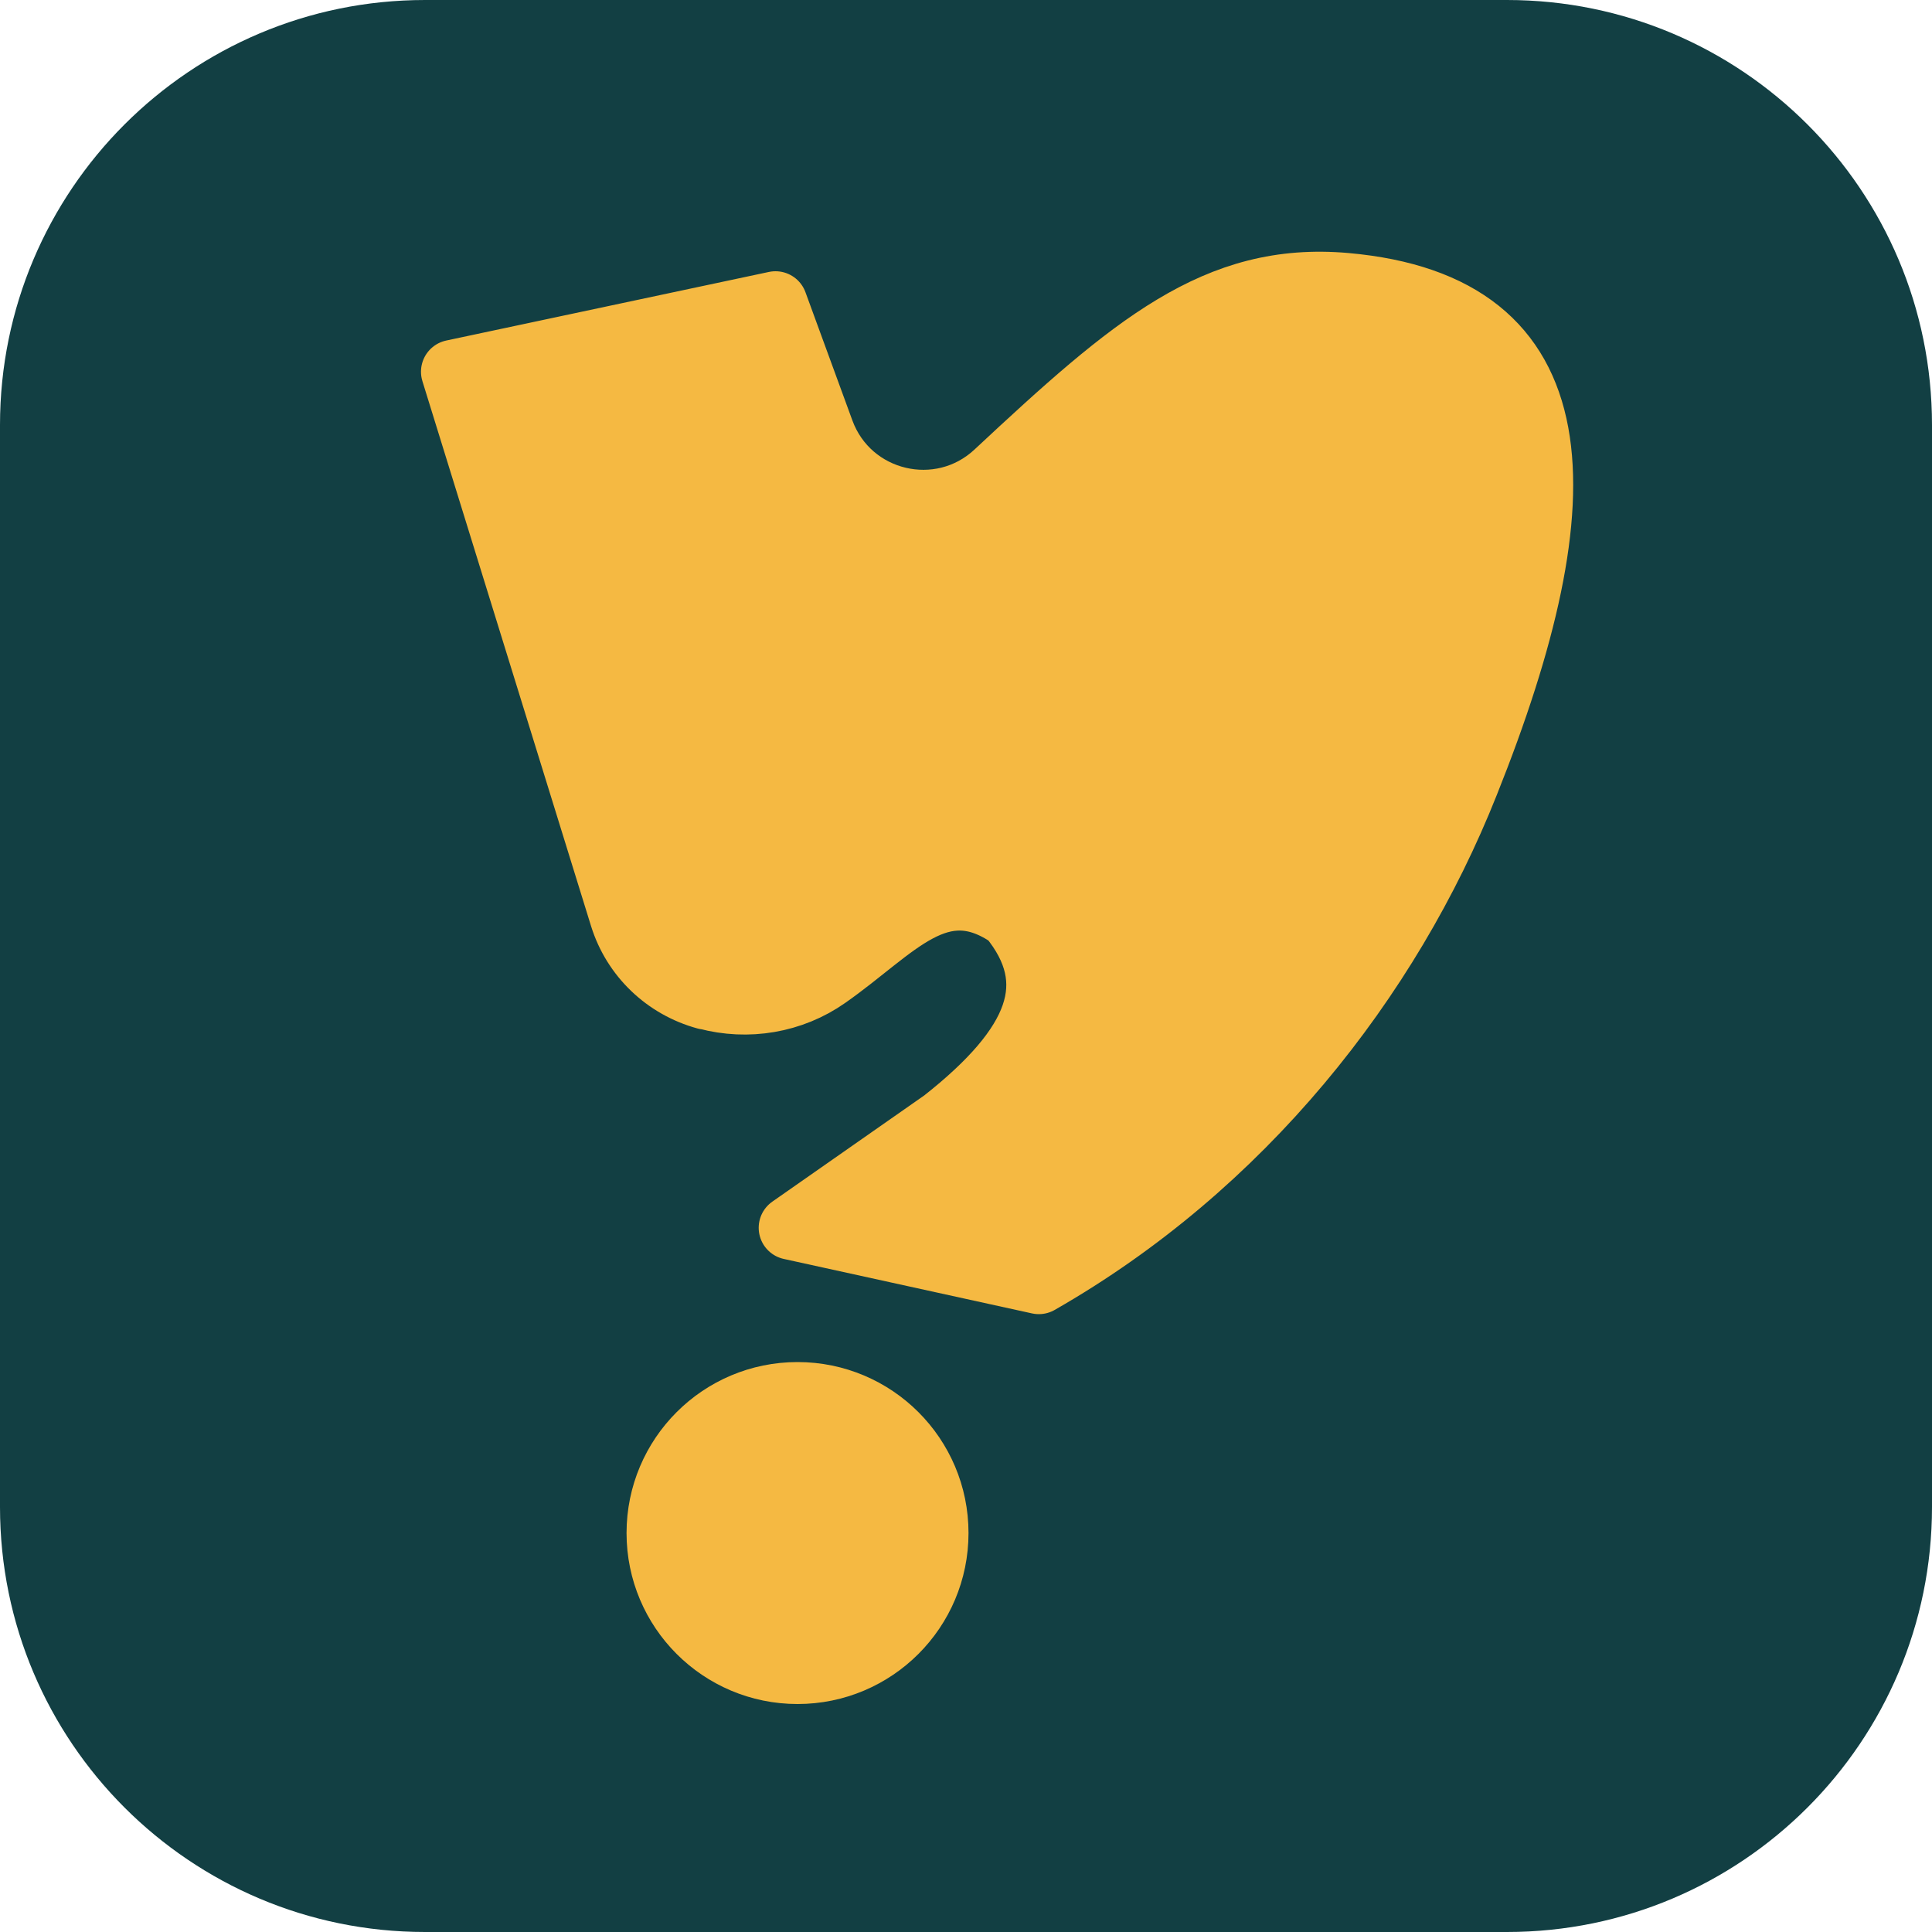
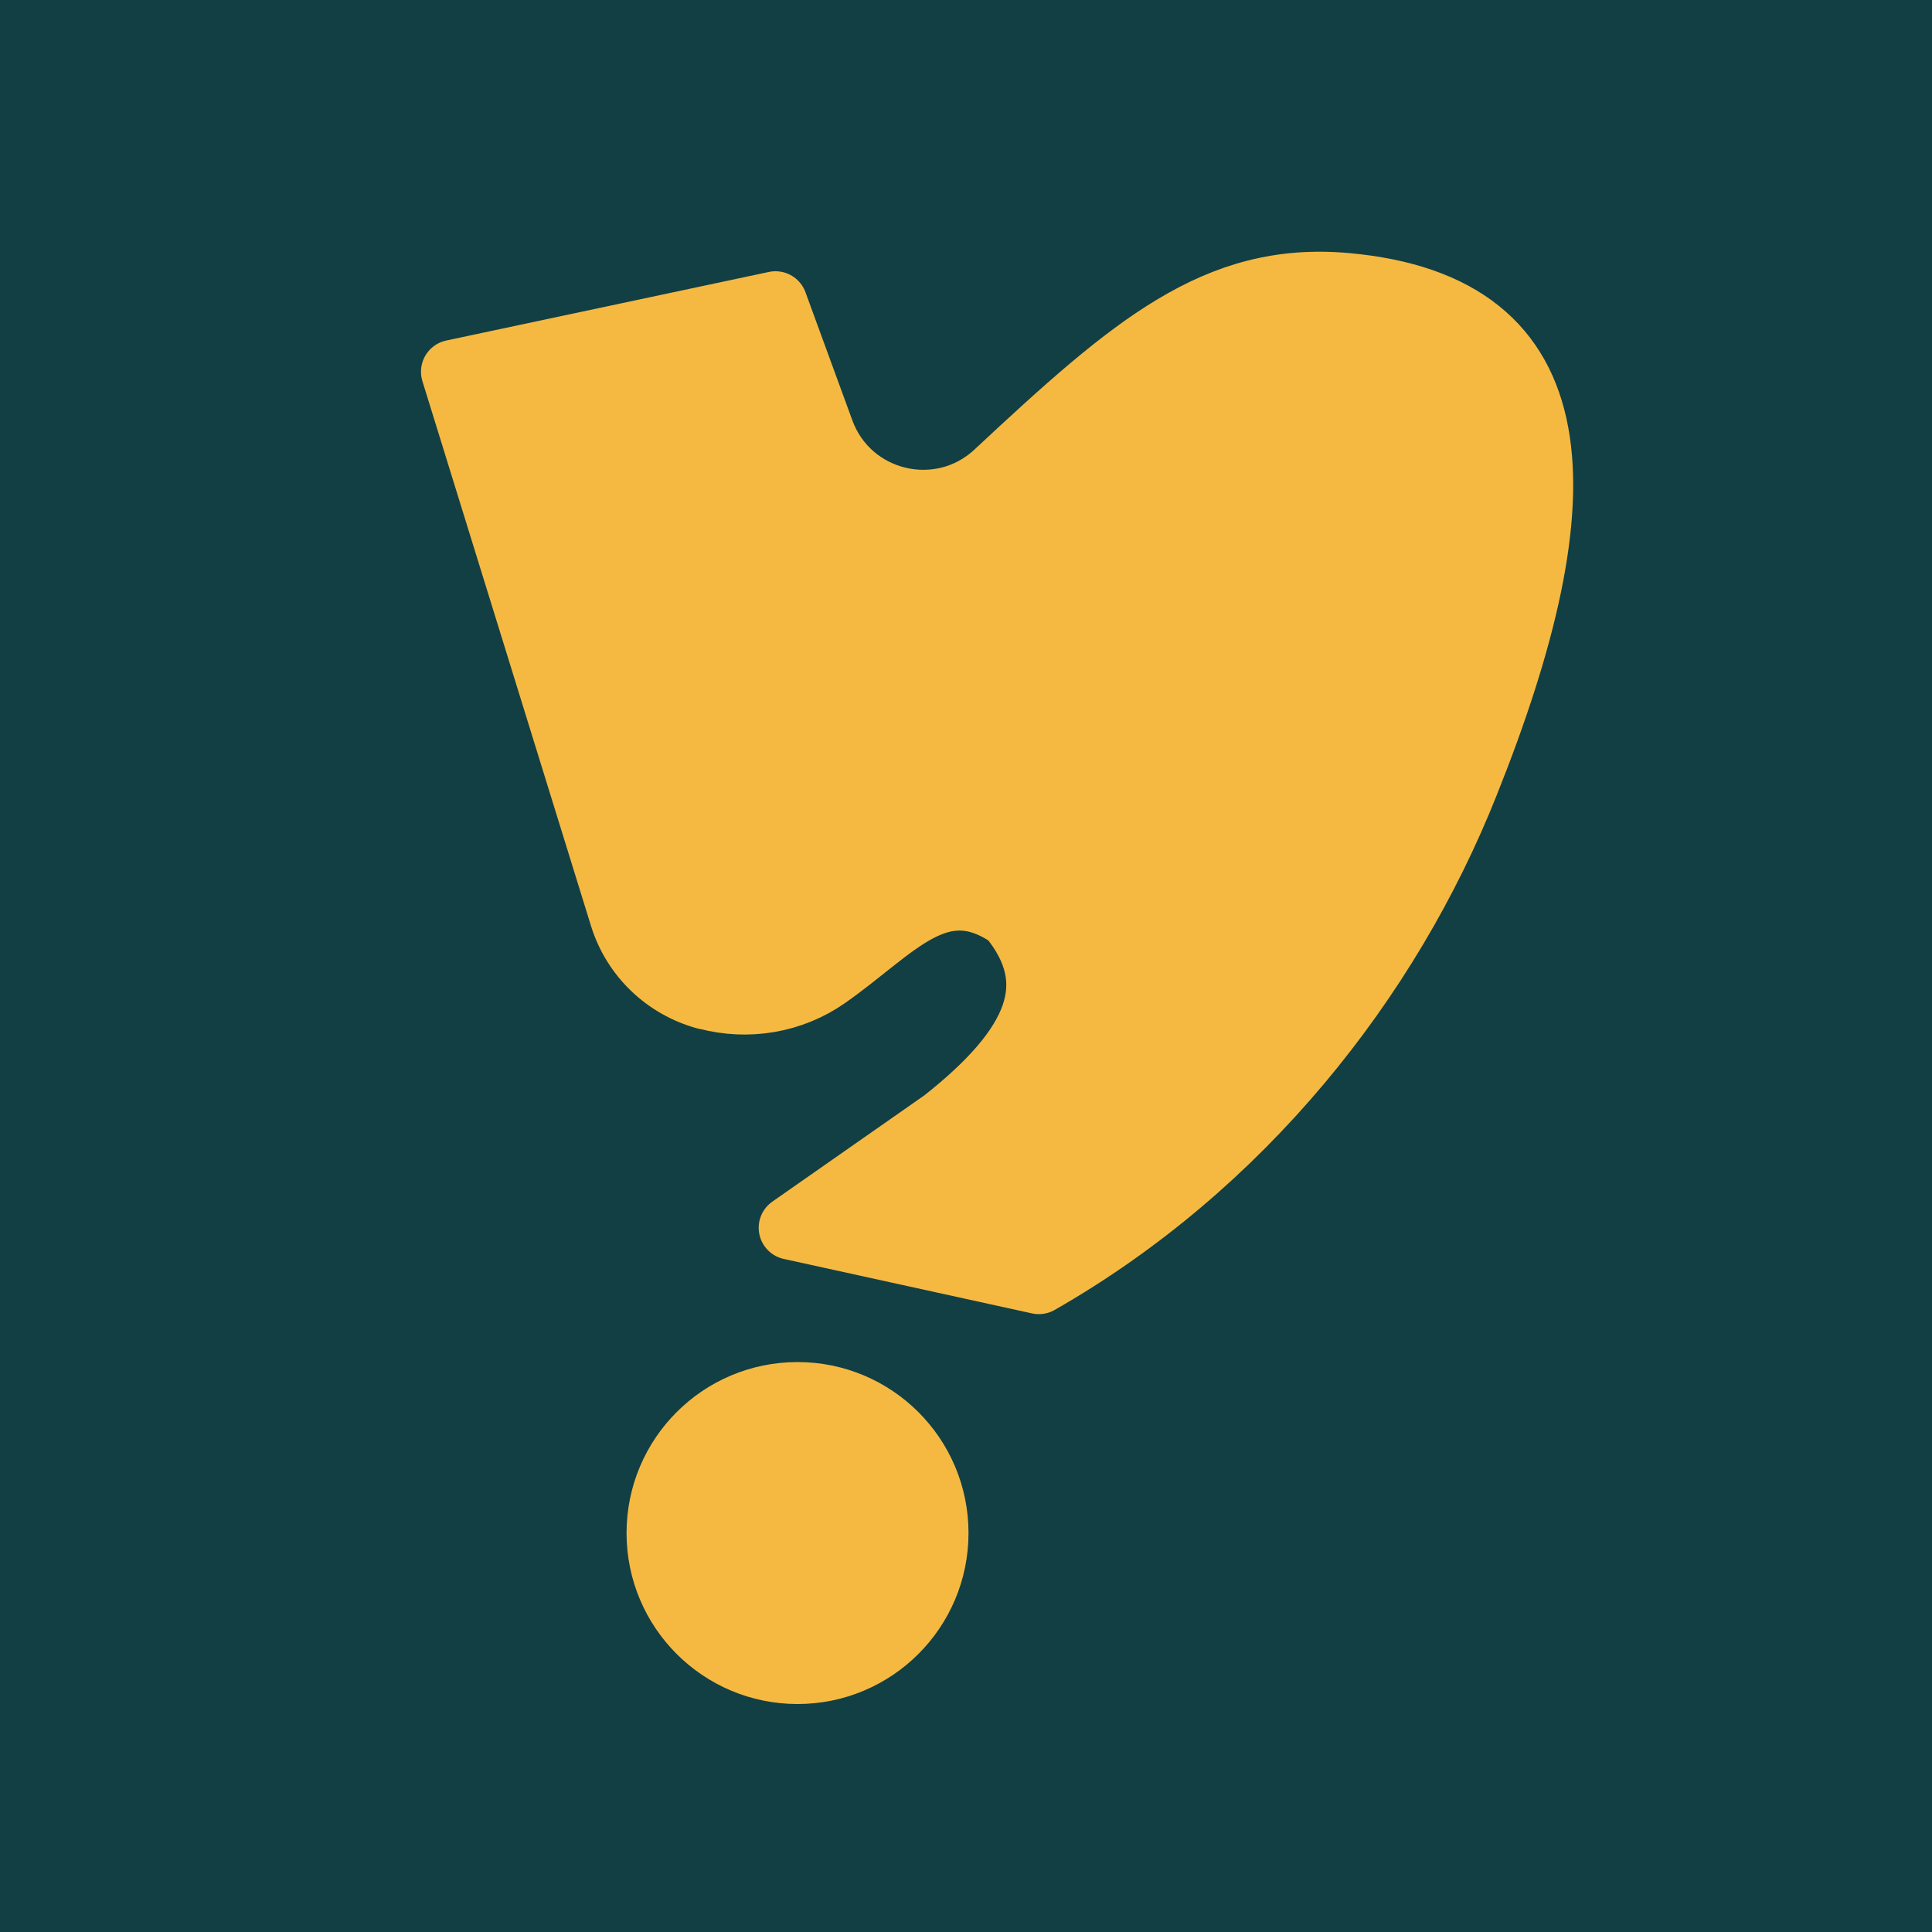
<svg xmlns="http://www.w3.org/2000/svg" id="Layer_1" version="1.1" viewBox="0 0 100 100">
  <defs>
    <style>
      .st0 {
        fill: #123f43;
      }

      .st1 {
        fill: #f5b942;
        stroke: #f5b942;
        stroke-linejoin: round;
        stroke-width: 3.3px;
      }
    </style>
  </defs>
-   <rect class="st0" width="100" height="100" rx="22" ry="22" />
+   <rect class="st0" width="100" height="100" />
  <g>
    <path class="st1" d="M23.44,19.24l16.7-3.55,2.43,6.64c1.37,3.73,6.1,4.85,9,2.14,7.06-6.59,11.39-10.32,18.08-9.73,12.01,1.07,12.29,10.8,6.29,25.8-4.05,10.2-11.67,19.83-22.17,25.83l-12.85-2.82,7.91-5.53c4.95-3.9,6.25-7.17,3.46-10.57-3.67-2.54-5.96.64-9.49,3.11-1.81,1.27-4.1,1.65-6.23,1.08h-.04c-2.08-.57-3.72-2.14-4.36-4.19l-8.73-28.21Z" />
    <circle class="st1" cx="41.28" cy="79.35" r="7.2" />
  </g>
</svg>
